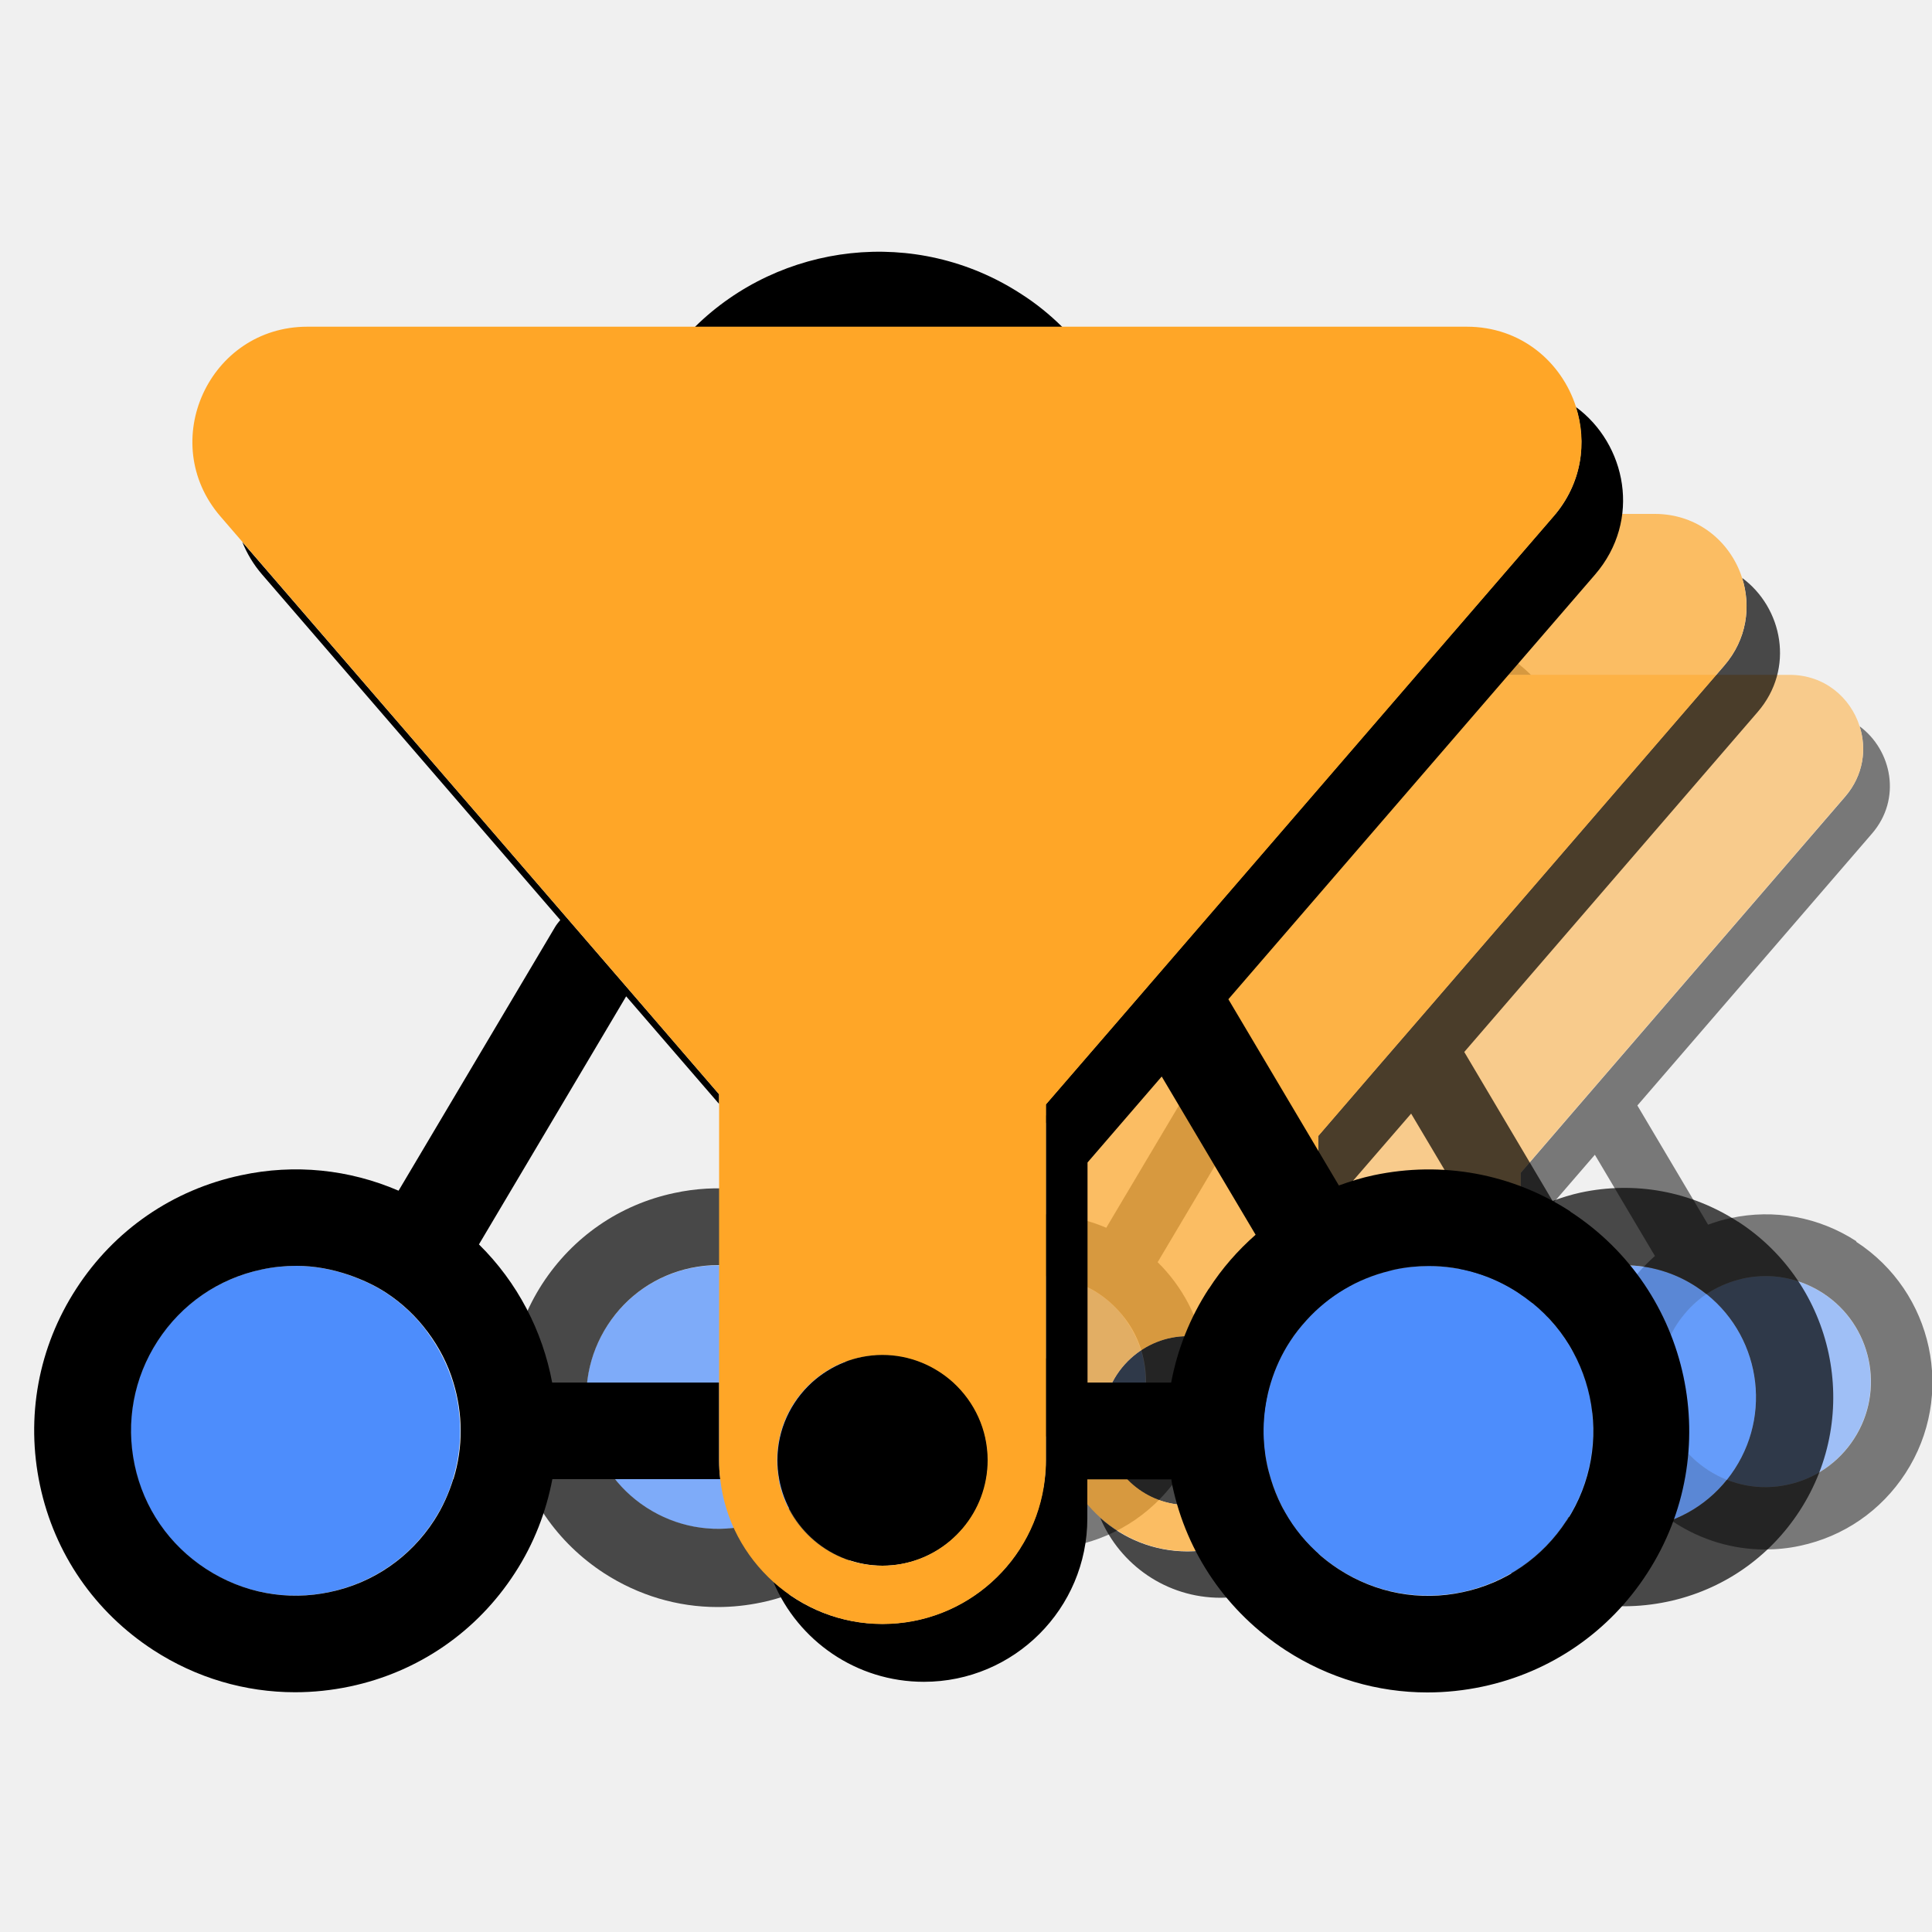
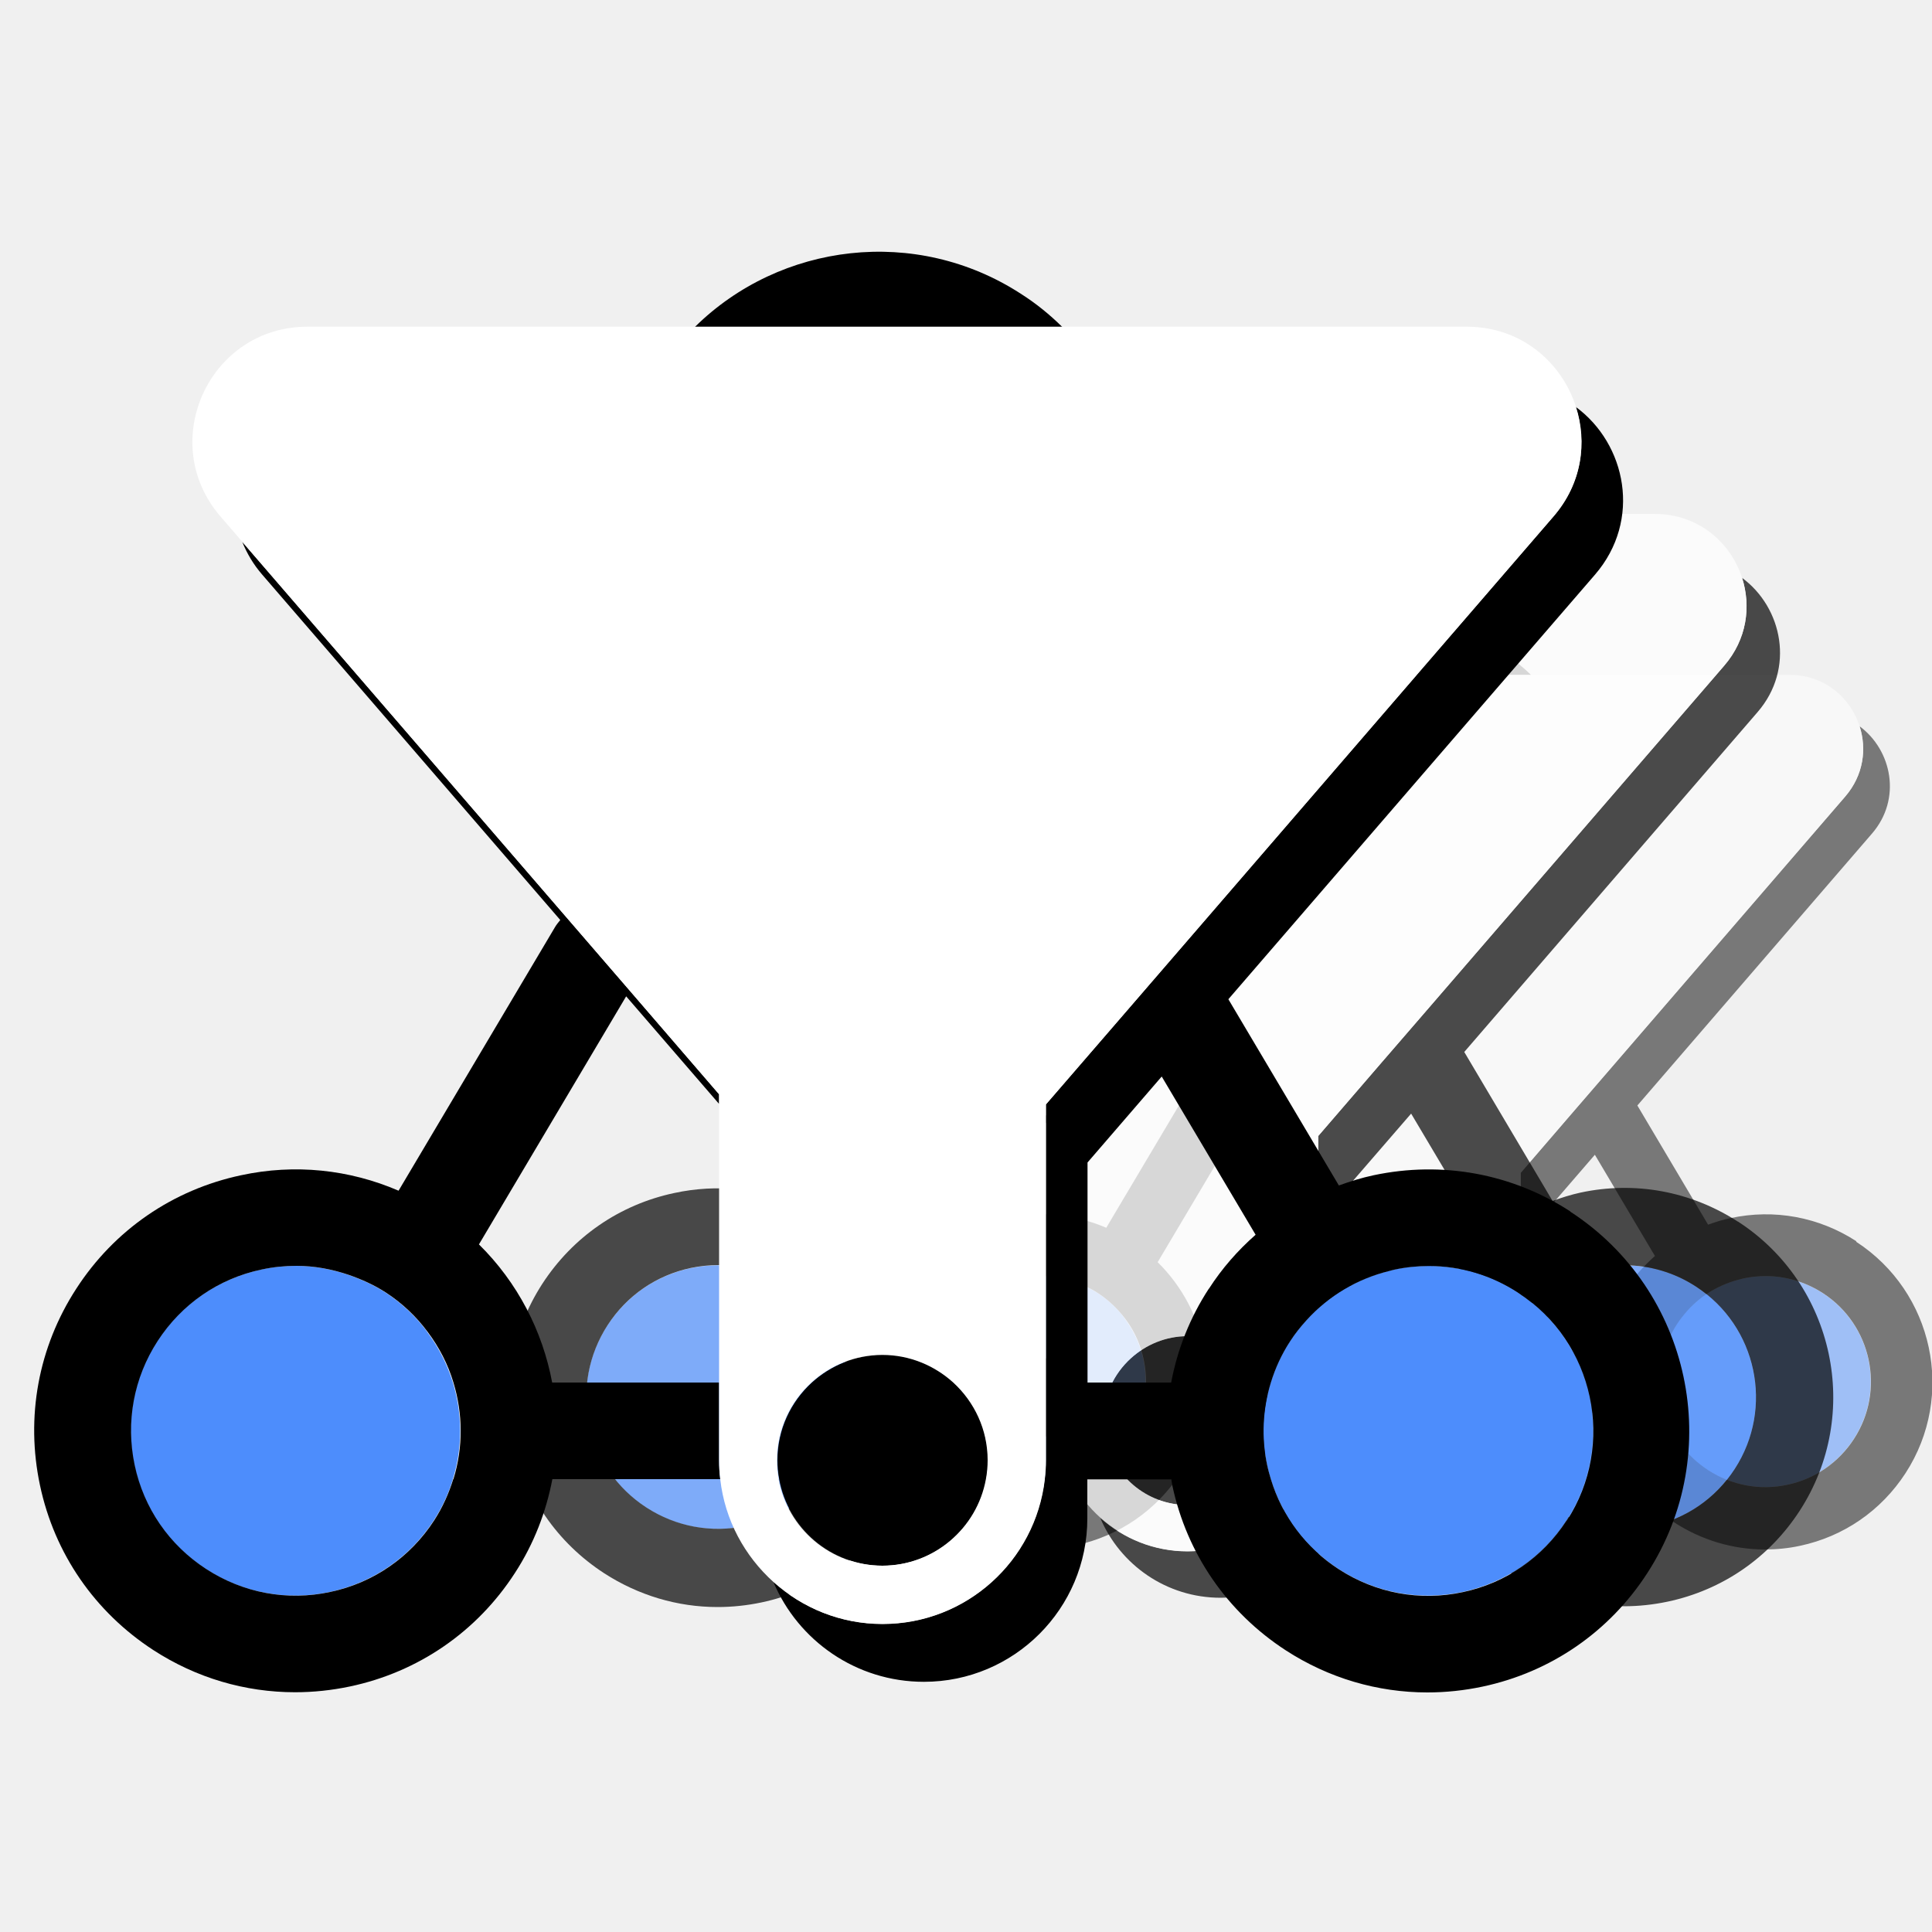
<svg xmlns="http://www.w3.org/2000/svg" viewBox="0 0 100 100">
  <defs>
    <style>
-       .cls-1 {
-         fill: #4d8dfc;
-       }
+             .cls-1 {
+             fill: #fff;
+             }

-       .cls-2 {
-         fill: #ffa627;
-       }
+             .cls-2 {
+             fill: #4d8dfc;
+             }

-       .cls-3 {
-         opacity: .5;
-       }
+             .cls-3 {
+             opacity: .5;
+             }

-       .cls-4 {
-         opacity: .7;
-       }
-     </style>
+             .cls-4 {
+             opacity: .7;
+             }
+         </style>
  </defs>
  <g id="Layer_25" data-name="Layer 25">
    <g class="cls-3">
-       <path class="cls-1" d="M58.21,68.23c-.37-.5-.83-.94-1.39-1.3-.39-.25-.8-.44-1.22-.58-.56-.19-1.14-.3-1.74-.3-.38,0-.77.04-1.15.12-1.43.3-2.65,1.15-3.44,2.37-.79,1.22-1.06,2.68-.76,4.11s1.15,2.65,2.37,3.44c1.22.79,2.68,1.06,4.11.76,1.43-.3,2.65-1.15,3.44-2.37.28-.44.49-.9.63-1.37.32-1.06.31-2.17,0-3.2-.18-.6-.48-1.17-.86-1.68Z" />
-       <path class="cls-1" d="M94.34,66.93c-.89-.58-1.92-.88-2.96-.88-.38,0-.77.04-1.15.12-.05.01-.1.03-.15.04-1.07.26-2.02.83-2.75,1.63-.2.22-.38.45-.54.7-.28.43-.49.89-.64,1.37-.27.88-.32,1.82-.12,2.74.03.16.08.31.12.46.37,1.23,1.16,2.28,2.25,2.98,1.22.79,2.68,1.06,4.11.76,1.43-.3,2.65-1.15,3.44-2.37,1.64-2.53.92-5.91-1.61-7.55Z" />
+       <path class="cls-2" d="M58.21,68.23c-.37-.5-.83-.94-1.39-1.3-.39-.25-.8-.44-1.22-.58-.56-.19-1.14-.3-1.74-.3-.38,0-.77.04-1.15.12-1.43.3-2.65,1.15-3.44,2.37-.79,1.22-1.06,2.68-.76,4.11s1.15,2.65,2.37,3.44c1.22.79,2.68,1.06,4.11.76,1.43-.3,2.65-1.15,3.44-2.37.28-.44.49-.9.63-1.37.32-1.06.31-2.17,0-3.2-.18-.6-.48-1.17-.86-1.68Z" />
+       <path class="cls-2" d="M94.34,66.93c-.89-.58-1.92-.88-2.96-.88-.38,0-.77.04-1.15.12-.05.01-.1.03-.15.04-1.07.26-2.02.83-2.75,1.63-.2.22-.38.45-.54.7-.28.43-.49.89-.64,1.37-.27.88-.32,1.82-.12,2.74.03.16.08.31.12.46.37,1.23,1.16,2.28,2.25,2.98,1.22.79,2.68,1.06,4.11.76,1.43-.3,2.65-1.15,3.44-2.37,1.64-2.53.92-5.91-1.61-7.55Z" />
      <path d="M76.59,34.94h2.66c-.42-.41-.87-.78-1.37-1.1-3.47-2.25-7.96-1.69-10.79,1.1h9.51Z" />
      <path d="M67.88,69.91h-5.53c-.32-1.71-1.14-3.31-2.43-4.58l4.88-8.22,3.08,3.57v-.32l-2.97-3.44-2.14-2.48-10.69-12.38c.15.38.36.74.66,1.08l9.88,11.44c-.07.08-.13.16-.18.25l-5.18,8.72c-1.63-.7-3.44-.89-5.21-.51-2.26.48-4.2,1.82-5.46,3.76-1.26,1.94-1.69,4.26-1.2,6.52.48,2.26,1.82,4.2,3.76,5.46,1.42.92,3.04,1.4,4.69,1.4.61,0,1.22-.06,1.82-.19,2.26-.48,4.2-1.82,5.46-3.76.63-.98,1.04-2.03,1.24-3.11h5.56c-.02-.21-.04-.41-.04-.62v-2.58ZM59.07,73.11c-.14.47-.35.94-.63,1.37-.79,1.22-2.02,2.07-3.44,2.37-1.43.31-2.89.03-4.11-.76-1.22-.79-2.07-2.02-2.37-3.44s-.03-2.89.76-4.11c.79-1.22,2.02-2.07,3.44-2.37.38-.08.77-.12,1.15-.12.59,0,1.18.11,1.74.3.42.14.84.33,1.22.58.55.36,1.01.8,1.39,1.3.39.51.68,1.08.86,1.68.31,1.03.32,2.14,0,3.2Z" />
      <path d="M96.09,64.25c-1.94-1.26-4.26-1.69-6.52-1.2-.4.08-.78.2-1.16.34l-3.66-6.17,12.14-14.07c1.56-1.8,1.03-4.33-.64-5.56.38,1.18.2,2.54-.74,3.64l-12.06,13.98-2.14,2.48-2.6,3.02v11.79h0c0,.21-.02.42-.04.63-.31,2.69-2.6,4.79-5.37,4.79-1.39,0-2.65-.53-3.61-1.39.82,1.94,2.75,3.31,4.99,3.31,2.99,0,5.41-2.42,5.41-5.41v-1.3h2.78c.01.07.02.14.03.21.48,2.26,1.82,4.2,3.76,5.46,1.42.92,3.04,1.4,4.69,1.4.61,0,1.22-.06,1.82-.19,2.26-.48,4.2-1.82,5.46-3.76,2.6-4.01,1.45-9.38-2.56-11.98ZM84.11,66.8c-.62.96-1.04,2.02-1.25,3.11h-2.77v-7.29l2.46-2.85,3.11,5.24c-.59.52-1.11,1.11-1.55,1.79ZM95.96,74.48c-.79,1.22-2.02,2.07-3.44,2.37-1.43.31-2.89.03-4.11-.76-1.09-.71-1.87-1.75-2.25-2.98-.05-.15-.09-.3-.12-.46-.2-.92-.15-1.86.12-2.74.15-.48.36-.94.64-1.37.16-.25.35-.48.54-.7.73-.81,1.68-1.37,2.75-1.63.05-.01.1-.03.15-.04.38-.08.77-.12,1.15-.12,1.04,0,2.06.3,2.96.88,2.53,1.64,3.25,5.03,1.61,7.55Z" />
      <path d="M76.73,73.11c.04-.2.06-.41.06-.62,0-1.02-.44-1.94-1.14-2.58-.62-.57-1.45-.92-2.35-.92s-1.73.35-2.35.92c-.7.64-1.14,1.56-1.14,2.58,0,.21.02.42.06.62.3,1.63,1.72,2.87,3.43,2.87s3.14-1.24,3.43-2.87Z" />
-       <path class="cls-2" d="M78.67,73.11c.02-.21.04-.41.04-.62h0v-11.79l2.6-3.02,2.14-2.48,12.06-13.98c.95-1.1,1.12-2.46.74-3.64-.47-1.47-1.81-2.65-3.62-2.65h-38.4c-3.25,0-5,3.82-2.88,6.28l.72.84,10.69,12.38,2.14,2.48,2.97,3.44v12.13c0,.21.02.42.04.62.16,1.35.81,2.54,1.77,3.4.96.86,2.22,1.39,3.61,1.39,2.78,0,5.06-2.09,5.37-4.79ZM69.86,73.11c-.04-.2-.06-.41-.06-.62,0-1.02.44-1.94,1.14-2.58.62-.57,1.44-.92,2.35-.92s1.73.35,2.35.92c.7.64,1.14,1.56,1.14,2.58,0,.21-.02.42-.06.62-.3,1.63-1.72,2.87-3.43,2.87s-3.14-1.24-3.43-2.87Z" />
+       <path class="cls-1" d="M78.67,73.11c.02-.21.04-.41.04-.62h0v-11.79l2.6-3.02,2.14-2.48,12.06-13.98c.95-1.1,1.12-2.46.74-3.64-.47-1.47-1.81-2.65-3.62-2.65h-38.4c-3.25,0-5,3.82-2.88,6.28l.72.84,10.69,12.38,2.14,2.48,2.97,3.44v12.13c0,.21.02.42.04.62.16,1.35.81,2.54,1.77,3.4.96.86,2.22,1.39,3.61,1.39,2.78,0,5.06-2.09,5.37-4.79ZM69.86,73.11c-.04-.2-.06-.41-.06-.62,0-1.02.44-1.94,1.14-2.58.62-.57,1.44-.92,2.35-.92s1.73.35,2.35.92c.7.64,1.14,1.56,1.14,2.58,0,.21-.02.42-.06.62-.3,1.63-1.72,2.87-3.43,2.87s-3.14-1.24-3.43-2.87Z" />
    </g>
  </g>
  <g id="icons_50" data-name="icons 50">
    <g class="cls-4">
-       <path class="cls-1" d="M42.61,68.21c-.47-.62-1.04-1.18-1.73-1.62-.48-.31-1-.55-1.53-.73-.7-.24-1.43-.37-2.17-.37-.48,0-.96.05-1.44.15-1.78.38-3.31,1.43-4.3,2.96-.99,1.53-1.33,3.35-.95,5.14.38,1.78,1.43,3.31,2.96,4.3,1.53.99,3.35,1.33,5.14.95,1.78-.38,3.31-1.43,4.3-2.96.35-.54.61-1.12.79-1.71.4-1.32.39-2.71,0-4-.23-.75-.59-1.46-1.08-2.1Z" />
-       <path class="cls-1" d="M87.78,66.59c-1.12-.73-2.4-1.1-3.7-1.1-.48,0-.96.05-1.44.15-.06.01-.12.03-.18.05-1.34.32-2.53,1.03-3.44,2.04-.25.27-.48.56-.68.87-.35.54-.61,1.12-.8,1.71-.34,1.1-.4,2.27-.15,3.42.04.2.09.39.15.58.47,1.53,1.45,2.84,2.81,3.73,1.53.99,3.36,1.33,5.14.95,1.78-.38,3.31-1.43,4.3-2.96,2.05-3.16,1.14-7.39-2.01-9.44Z" />
+       <path class="cls-2" d="M42.61,68.21c-.47-.62-1.04-1.18-1.73-1.62-.48-.31-1-.55-1.53-.73-.7-.24-1.43-.37-2.17-.37-.48,0-.96.05-1.44.15-1.78.38-3.31,1.43-4.3,2.96-.99,1.53-1.33,3.35-.95,5.14.38,1.78,1.43,3.31,2.96,4.3,1.53.99,3.35,1.33,5.14.95,1.78-.38,3.31-1.43,4.3-2.96.35-.54.61-1.12.79-1.71.4-1.32.39-2.71,0-4-.23-.75-.59-1.46-1.08-2.1Z" />
+       <path class="cls-2" d="M87.78,66.59c-1.12-.73-2.4-1.1-3.7-1.1-.48,0-.96.05-1.44.15-.06.01-.12.03-.18.05-1.34.32-2.53,1.03-3.44,2.04-.25.27-.48.56-.68.87-.35.54-.61,1.12-.8,1.71-.34,1.1-.4,2.27-.15,3.42.04.2.09.39.15.58.47,1.53,1.45,2.84,2.81,3.73,1.53.99,3.36,1.33,5.14.95,1.78-.38,3.31-1.43,4.3-2.96,2.05-3.16,1.14-7.39-2.01-9.44Z" />
      <path d="M65.59,26.6h3.32c-.52-.51-1.09-.97-1.72-1.38-4.34-2.81-9.95-2.11-13.49,1.38h11.88Z" />
      <path d="M54.7,70.31h-6.91c-.4-2.13-1.43-4.14-3.03-5.72l6.1-10.27,3.85,4.46v-.4l-3.71-4.29-2.68-3.1-13.36-15.48c.19.47.46.93.82,1.36l12.34,14.3c-.08.09-.16.2-.23.31l-6.47,10.91c-2.04-.88-4.3-1.12-6.52-.64-2.83.6-5.25,2.27-6.83,4.7-1.57,2.43-2.11,5.32-1.5,8.15.6,2.83,2.27,5.25,4.7,6.83,1.78,1.15,3.8,1.75,5.87,1.75.76,0,1.52-.08,2.28-.24,2.83-.6,5.25-2.27,6.82-4.7.79-1.22,1.3-2.54,1.55-3.89h6.95c-.03-.26-.05-.52-.05-.78v-3.22ZM43.69,74.31c-.18.59-.44,1.17-.79,1.71-.99,1.53-2.52,2.58-4.3,2.96-1.78.38-3.61.04-5.14-.95-1.53-.99-2.58-2.52-2.96-4.3-.38-1.78-.04-3.61.95-5.14.99-1.53,2.52-2.58,4.3-2.96.48-.1.96-.15,1.44-.15.74,0,1.47.14,2.17.37.53.18,1.04.41,1.53.73.69.45,1.26,1,1.73,1.62.48.64.85,1.35,1.08,2.1.39,1.29.4,2.68,0,4Z" />
      <path d="M89.95,63.23c-2.43-1.57-5.32-2.11-8.15-1.5-.5.11-.97.26-1.44.43l-4.57-7.71,15.18-17.59c1.95-2.25,1.29-5.41-.8-6.95.47,1.47.26,3.18-.93,4.55l-15.08,17.47-2.68,3.1-3.25,3.77v14.73h0c0,.27-.02.53-.05.78-.39,3.37-3.25,5.99-6.72,5.99-1.73,0-3.31-.66-4.51-1.73,1.03,2.43,3.43,4.13,6.23,4.13,3.74,0,6.77-3.03,6.77-6.77v-1.62h3.48c.02.09.02.17.04.26.6,2.83,2.27,5.25,4.7,6.82,1.78,1.15,3.8,1.75,5.87,1.75.76,0,1.52-.08,2.28-.24,2.83-.6,5.25-2.27,6.83-4.7,3.25-5.01,1.81-11.73-3.19-14.97ZM74.98,66.42c-.78,1.2-1.3,2.52-1.56,3.89h-3.46v-9.11l3.08-3.56,3.89,6.55c-.73.65-1.39,1.39-1.94,2.24ZM89.79,76.03c-.99,1.53-2.52,2.58-4.3,2.96-1.78.38-3.61.04-5.14-.95-1.36-.88-2.34-2.19-2.81-3.73-.06-.19-.11-.38-.15-.58-.25-1.15-.19-2.33.15-3.42.18-.6.45-1.17.8-1.71.2-.31.43-.6.68-.87.91-1.01,2.1-1.72,3.44-2.04.06-.01.12-.03.18-.05.48-.1.96-.15,1.44-.15,1.3,0,2.58.37,3.7,1.1,3.16,2.05,4.06,6.28,2.01,9.44Z" />
      <path d="M65.76,74.31c.05-.25.07-.51.07-.78,0-1.27-.55-2.42-1.43-3.22-.78-.71-1.81-1.15-2.94-1.15s-2.16.44-2.94,1.15c-.87.8-1.43,1.94-1.43,3.22,0,.27.03.53.07.78.37,2.04,2.15,3.59,4.29,3.59s3.92-1.55,4.29-3.59Z" />
-       <path class="cls-2" d="M68.18,74.31c.03-.26.05-.52.05-.78h0v-14.73l3.25-3.77,2.68-3.1,15.08-17.47c1.18-1.37,1.4-3.07.93-4.55-.59-1.84-2.27-3.31-4.52-3.31h-48c-4.07,0-6.25,4.78-3.6,7.86l.9,1.04,13.36,15.48,2.68,3.1,3.71,4.29v15.16c0,.26.02.52.05.78.19,1.69,1.01,3.18,2.21,4.25,1.2,1.07,2.77,1.73,4.51,1.73,3.47,0,6.33-2.62,6.72-5.99ZM57.17,74.31c-.05-.25-.07-.51-.07-.78,0-1.27.55-2.42,1.43-3.22.78-.71,1.81-1.15,2.94-1.15s2.16.44,2.94,1.15c.87.8,1.43,1.94,1.43,3.22,0,.27-.03.53-.07.78-.37,2.04-2.15,3.59-4.29,3.59s-3.92-1.55-4.29-3.59Z" />
+       <path class="cls-1" d="M68.18,74.31c.03-.26.05-.52.05-.78h0v-14.73l3.25-3.77,2.68-3.1,15.08-17.47c1.18-1.37,1.4-3.07.93-4.55-.59-1.84-2.27-3.31-4.52-3.31h-48c-4.07,0-6.25,4.78-3.6,7.86l.9,1.04,13.36,15.48,2.68,3.1,3.71,4.29v15.16c0,.26.02.52.05.78.19,1.69,1.01,3.18,2.21,4.25,1.2,1.07,2.77,1.73,4.51,1.73,3.47,0,6.33-2.62,6.72-5.99ZM57.17,74.31c-.05-.25-.07-.51-.07-.78,0-1.27.55-2.42,1.43-3.22.78-.71,1.81-1.15,2.94-1.15s2.16.44,2.94,1.15c.87.8,1.43,1.94,1.43,3.22,0,.27-.03.53-.07.78-.37,2.04-2.15,3.59-4.29,3.59s-3.92-1.55-4.29-3.59Z" />
    </g>
  </g>
  <g id="Layer_5" data-name="Layer 5">
    <g>
-       <path class="cls-1" d="M22.11,68.93c-.58-.78-1.3-1.47-2.16-2.03-.6-.39-1.25-.68-1.91-.91-.88-.3-1.79-.47-2.72-.47-.6,0-1.2.06-1.8.19-2.23.48-4.14,1.79-5.38,3.7-1.24,1.91-1.66,4.19-1.19,6.42s1.79,4.14,3.7,5.38c1.91,1.24,4.19,1.66,6.42,1.19,2.23-.48,4.14-1.79,5.38-3.7.44-.68.77-1.4.99-2.14.51-1.65.49-3.39,0-5-.29-.94-.74-1.83-1.34-2.63Z" />
-       <path class="cls-1" d="M78.57,66.9c-1.4-.91-3-1.38-4.62-1.38-.6,0-1.2.06-1.8.19-.08.02-.15.04-.23.06-1.68.41-3.16,1.29-4.3,2.55-.31.34-.6.7-.85,1.09-.44.67-.77,1.39-1,2.14-.42,1.37-.5,2.84-.19,4.28.05.24.12.48.19.72.58,1.92,1.81,3.56,3.51,4.66,1.91,1.24,4.19,1.66,6.42,1.19,2.23-.48,4.14-1.79,5.38-3.7,2.56-3.95,1.43-9.24-2.52-11.8Z" />
+       <path class="cls-2" d="M22.11,68.93c-.58-.78-1.3-1.47-2.16-2.03-.6-.39-1.25-.68-1.91-.91-.88-.3-1.79-.47-2.72-.47-.6,0-1.2.06-1.8.19-2.23.48-4.14,1.79-5.38,3.7-1.24,1.91-1.66,4.19-1.19,6.42s1.79,4.14,3.7,5.38c1.91,1.24,4.19,1.66,6.42,1.19,2.23-.48,4.14-1.79,5.38-3.7.44-.68.77-1.4.99-2.14.51-1.65.49-3.39,0-5-.29-.94-.74-1.83-1.34-2.63Z" />
+       <path class="cls-2" d="M78.57,66.9c-1.4-.91-3-1.38-4.62-1.38-.6,0-1.2.06-1.8.19-.08.02-.15.04-.23.06-1.68.41-3.16,1.29-4.3,2.55-.31.34-.6.7-.85,1.09-.44.67-.77,1.39-1,2.14-.42,1.37-.5,2.84-.19,4.28.05.24.12.48.19.72.58,1.92,1.81,3.56,3.51,4.66,1.91,1.24,4.19,1.66,6.42,1.19,2.23-.48,4.14-1.79,5.38-3.7,2.56-3.95,1.43-9.24-2.52-11.8Z" />
      <path d="M50.83,16.92h4.15c-.65-.64-1.36-1.22-2.15-1.72-5.42-3.51-12.44-2.64-16.86,1.72h14.86Z" />
      <path d="M37.22,71.56h-8.64c-.5-2.67-1.79-5.18-3.79-7.15l7.62-12.84,4.81,5.57v-.5l-4.63-5.37-3.35-3.88L12.54,28.05c.24.59.57,1.16,1.03,1.69l15.43,17.88c-.1.12-.2.24-.28.38l-8.09,13.63c-2.55-1.1-5.37-1.4-8.15-.8-3.54.75-6.57,2.84-8.53,5.87-1.97,3.03-2.63,6.65-1.88,10.18.75,3.54,2.84,6.56,5.87,8.53,2.22,1.44,4.75,2.18,7.33,2.18.95,0,1.9-.1,2.85-.3,3.54-.75,6.57-2.84,8.53-5.87.99-1.52,1.62-3.18,1.94-4.86h8.69c-.04-.32-.06-.65-.06-.98v-4.02ZM23.46,76.56c-.23.74-.55,1.46-.99,2.14-1.24,1.91-3.15,3.23-5.38,3.7-2.23.48-4.51.05-6.42-1.19-1.91-1.24-3.23-3.15-3.7-5.38s-.05-4.51,1.19-6.42c1.24-1.91,3.15-3.23,5.38-3.7.6-.13,1.2-.19,1.8-.19.93,0,1.84.17,2.72.47.66.23,1.31.52,1.91.91.86.56,1.58,1.25,2.16,2.03.6.8,1.06,1.69,1.34,2.63.49,1.61.51,3.35,0,5Z" />
      <path d="M81.29,62.71c-3.03-1.97-6.65-2.63-10.19-1.88-.62.13-1.22.32-1.8.53l-5.72-9.64,18.98-21.98c2.43-2.82,1.61-6.77-1-8.68.59,1.84.32,3.97-1.16,5.68l-18.85,21.84-3.35,3.88-4.07,4.71v18.42h0c0,.33-.02.66-.06.98-.48,4.21-4.06,7.48-8.4,7.48-2.17,0-4.14-.82-5.64-2.17,1.28,3.04,4.29,5.17,7.79,5.17,4.67,0,8.46-3.79,8.46-8.46v-2.02h4.35c.02.11.03.22.05.32.75,3.53,2.84,6.56,5.87,8.53,2.22,1.44,4.75,2.18,7.33,2.18.95,0,1.9-.1,2.85-.3,3.54-.75,6.57-2.84,8.53-5.87,4.06-6.26,2.27-14.66-3.99-18.72ZM62.57,66.7c-.98,1.5-1.63,3.15-1.95,4.86h-4.33v-11.39l3.84-4.45,4.86,8.19c-.92.81-1.74,1.74-2.42,2.8ZM81.09,78.71c-1.24,1.91-3.15,3.23-5.38,3.7-2.23.48-4.51.05-6.42-1.19-1.7-1.1-2.93-2.74-3.51-4.66-.07-.24-.14-.48-.19-.72-.31-1.44-.23-2.91.19-4.28.23-.75.56-1.47,1-2.14.25-.39.54-.75.85-1.09,1.14-1.26,2.62-2.14,4.3-2.55.08-.02.15-.04.23-.06.6-.13,1.2-.19,1.8-.19,1.63,0,3.23.47,4.62,1.38,3.95,2.56,5.08,7.85,2.52,11.8Z" />
      <path d="M51.05,76.56c.06-.32.09-.64.09-.98,0-1.59-.69-3.03-1.78-4.02-.97-.89-2.26-1.43-3.67-1.43s-2.7.55-3.67,1.43c-1.09,1-1.78,2.43-1.78,4.02,0,.33.03.66.09.98.46,2.54,2.69,4.48,5.36,4.48s4.9-1.94,5.37-4.48Z" />
-       <path class="cls-2" d="M54.08,76.56c.04-.32.06-.65.06-.98h0v-18.42l4.07-4.71,3.35-3.88,18.85-21.84c1.48-1.71,1.75-3.84,1.16-5.68-.74-2.3-2.83-4.14-5.65-4.14H15.91c-5.08,0-7.82,5.97-4.5,9.82l1.13,1.31,16.7,19.35,3.35,3.88,4.63,5.37v18.95c0,.33.02.66.06.98.24,2.11,1.26,3.97,2.76,5.32,1.5,1.34,3.47,2.17,5.64,2.17,4.34,0,7.91-3.27,8.4-7.48ZM40.31,76.56c-.06-.32-.09-.64-.09-.98,0-1.59.69-3.03,1.78-4.02.97-.89,2.26-1.43,3.67-1.43s2.7.55,3.67,1.43c1.09,1,1.78,2.43,1.78,4.02,0,.33-.03.66-.09.98-.46,2.54-2.69,4.48-5.37,4.48s-4.9-1.94-5.36-4.48Z" />
+       <path class="cls-1" d="M54.08,76.56c.04-.32.06-.65.06-.98h0v-18.42l4.07-4.71,3.35-3.88,18.85-21.84c1.48-1.71,1.75-3.84,1.16-5.68-.74-2.3-2.83-4.14-5.65-4.14H15.91c-5.08,0-7.82,5.97-4.5,9.82l1.13,1.31,16.7,19.35,3.35,3.88,4.63,5.37v18.95c0,.33.02.66.06.98.24,2.11,1.26,3.97,2.76,5.32,1.5,1.34,3.47,2.17,5.64,2.17,4.34,0,7.91-3.27,8.4-7.48ZM40.31,76.56c-.06-.32-.09-.64-.09-.98,0-1.59.69-3.03,1.78-4.02.97-.89,2.26-1.43,3.67-1.43s2.7.55,3.67,1.43c1.09,1,1.78,2.43,1.78,4.02,0,.33-.03.66-.09.98-.46,2.54-2.69,4.48-5.37,4.48s-4.9-1.94-5.36-4.48Z" />
    </g>
  </g>
</svg>
